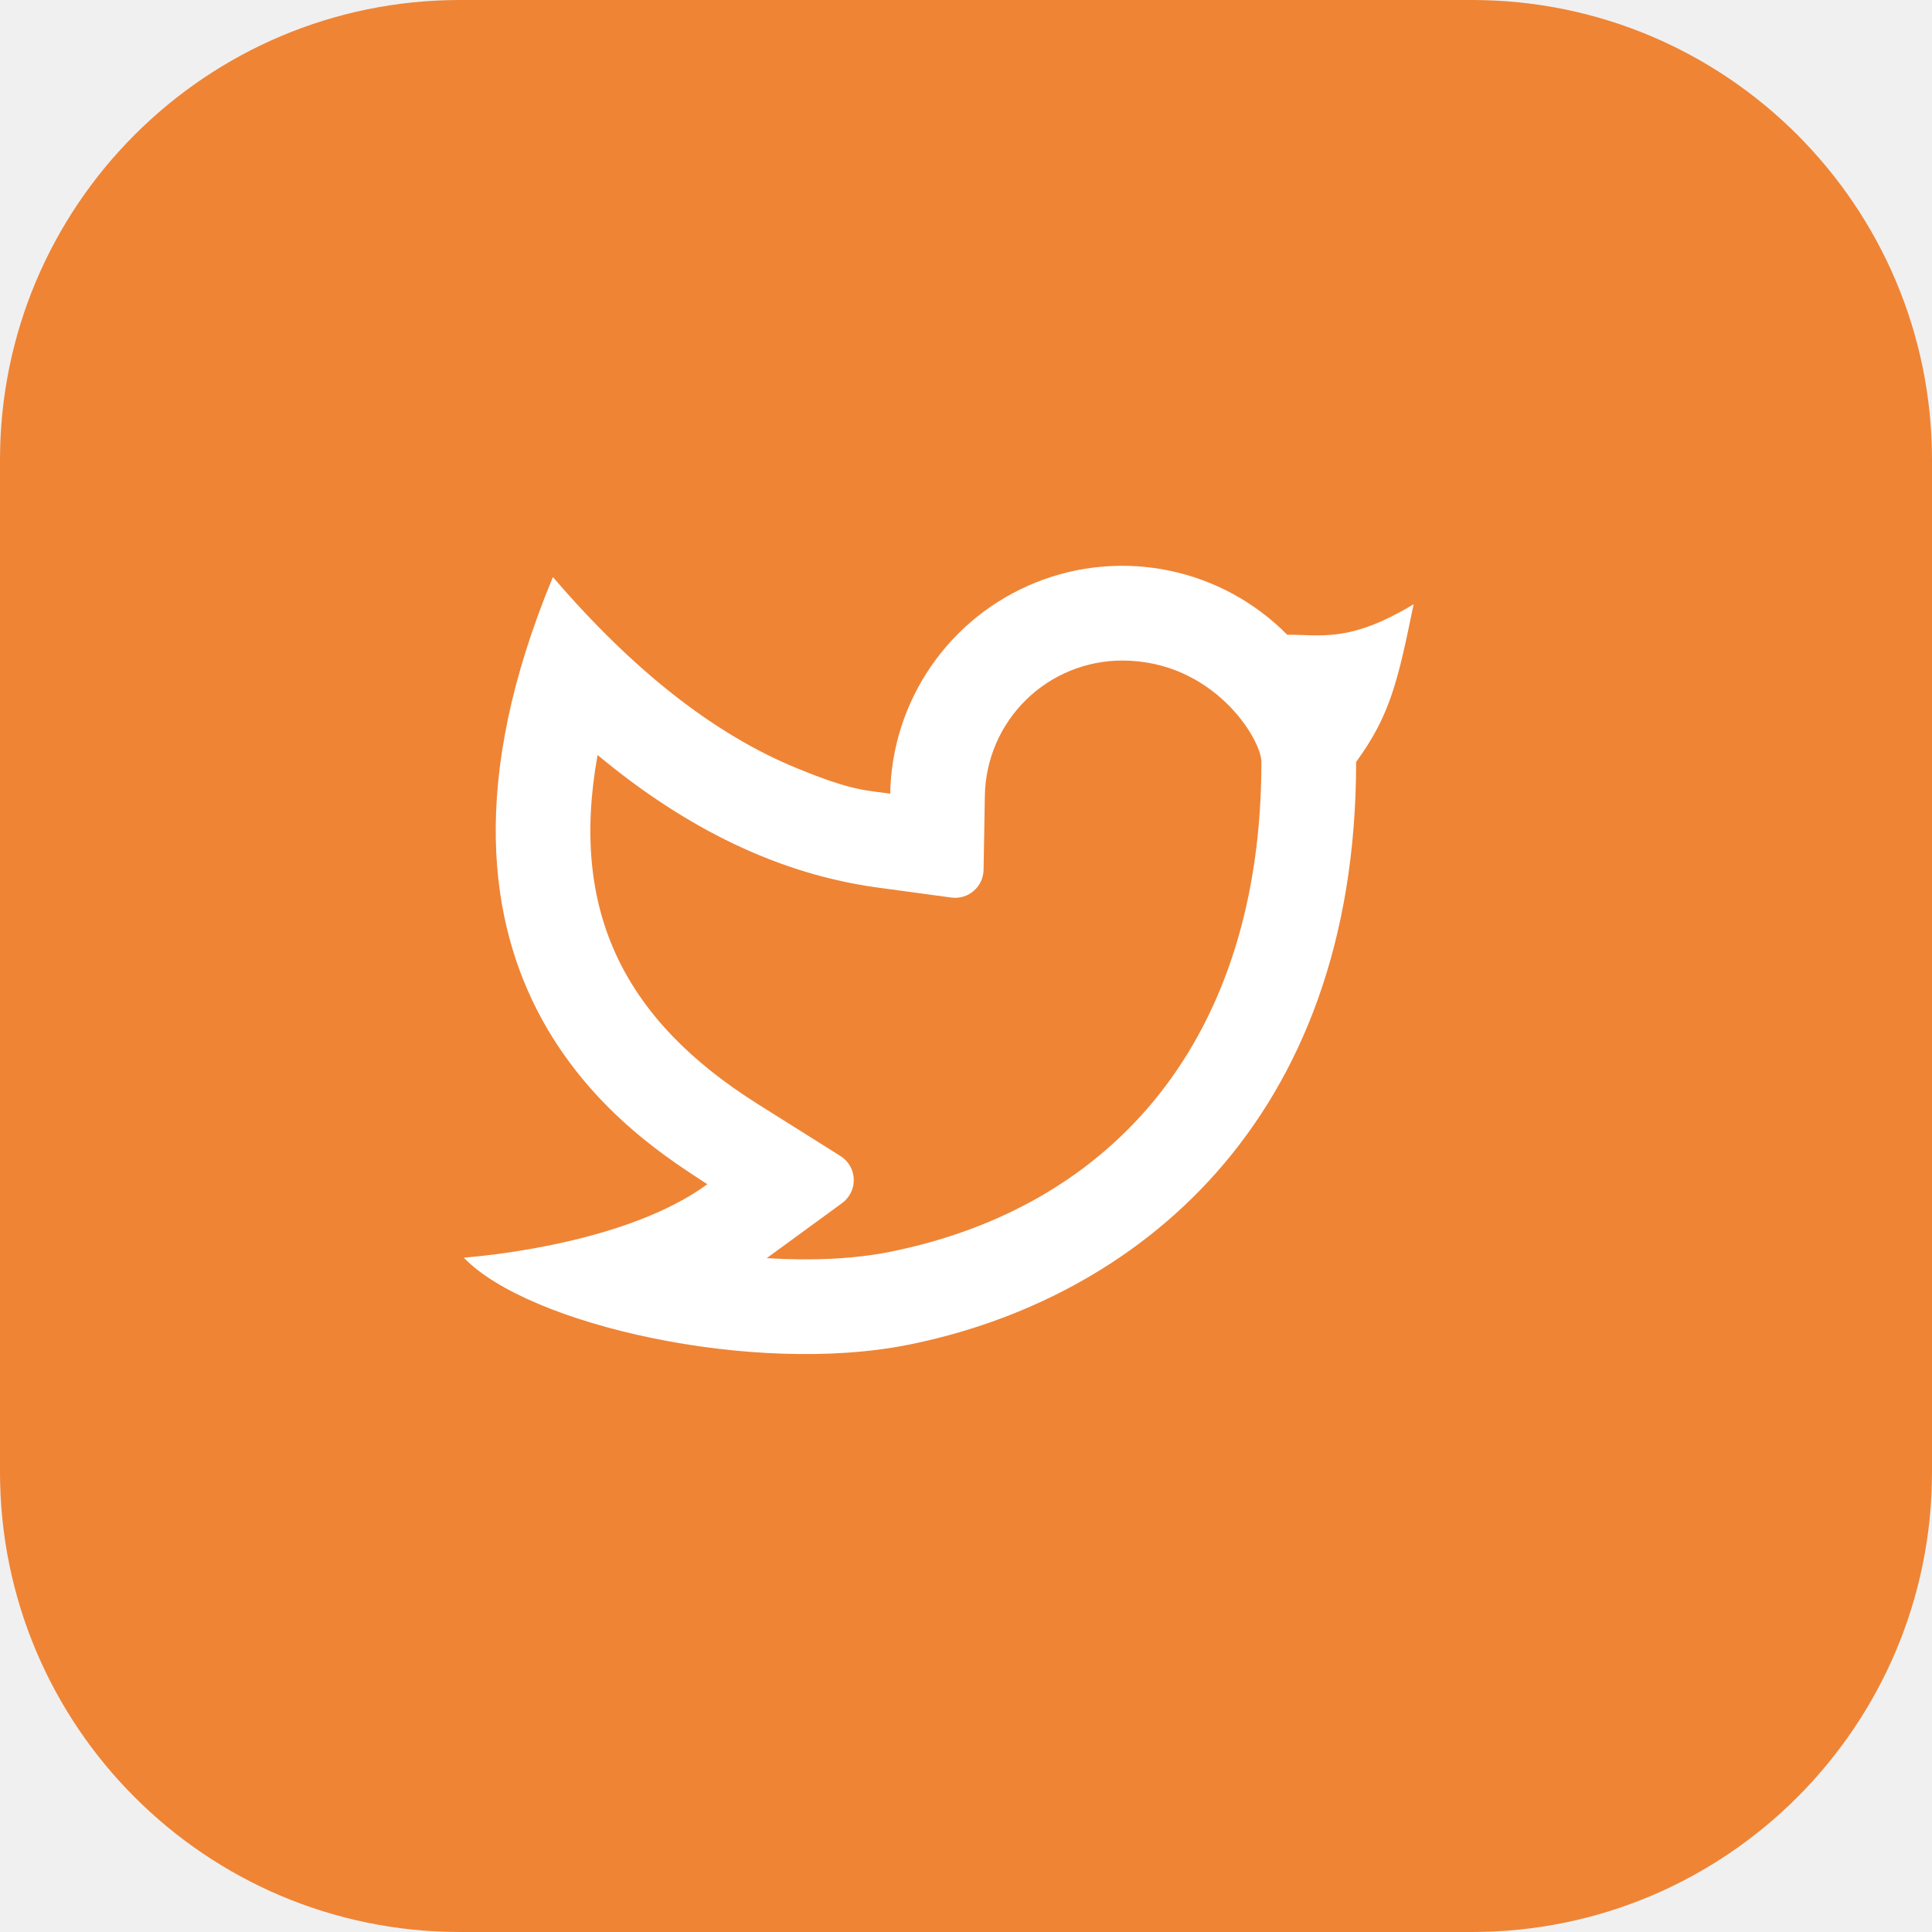
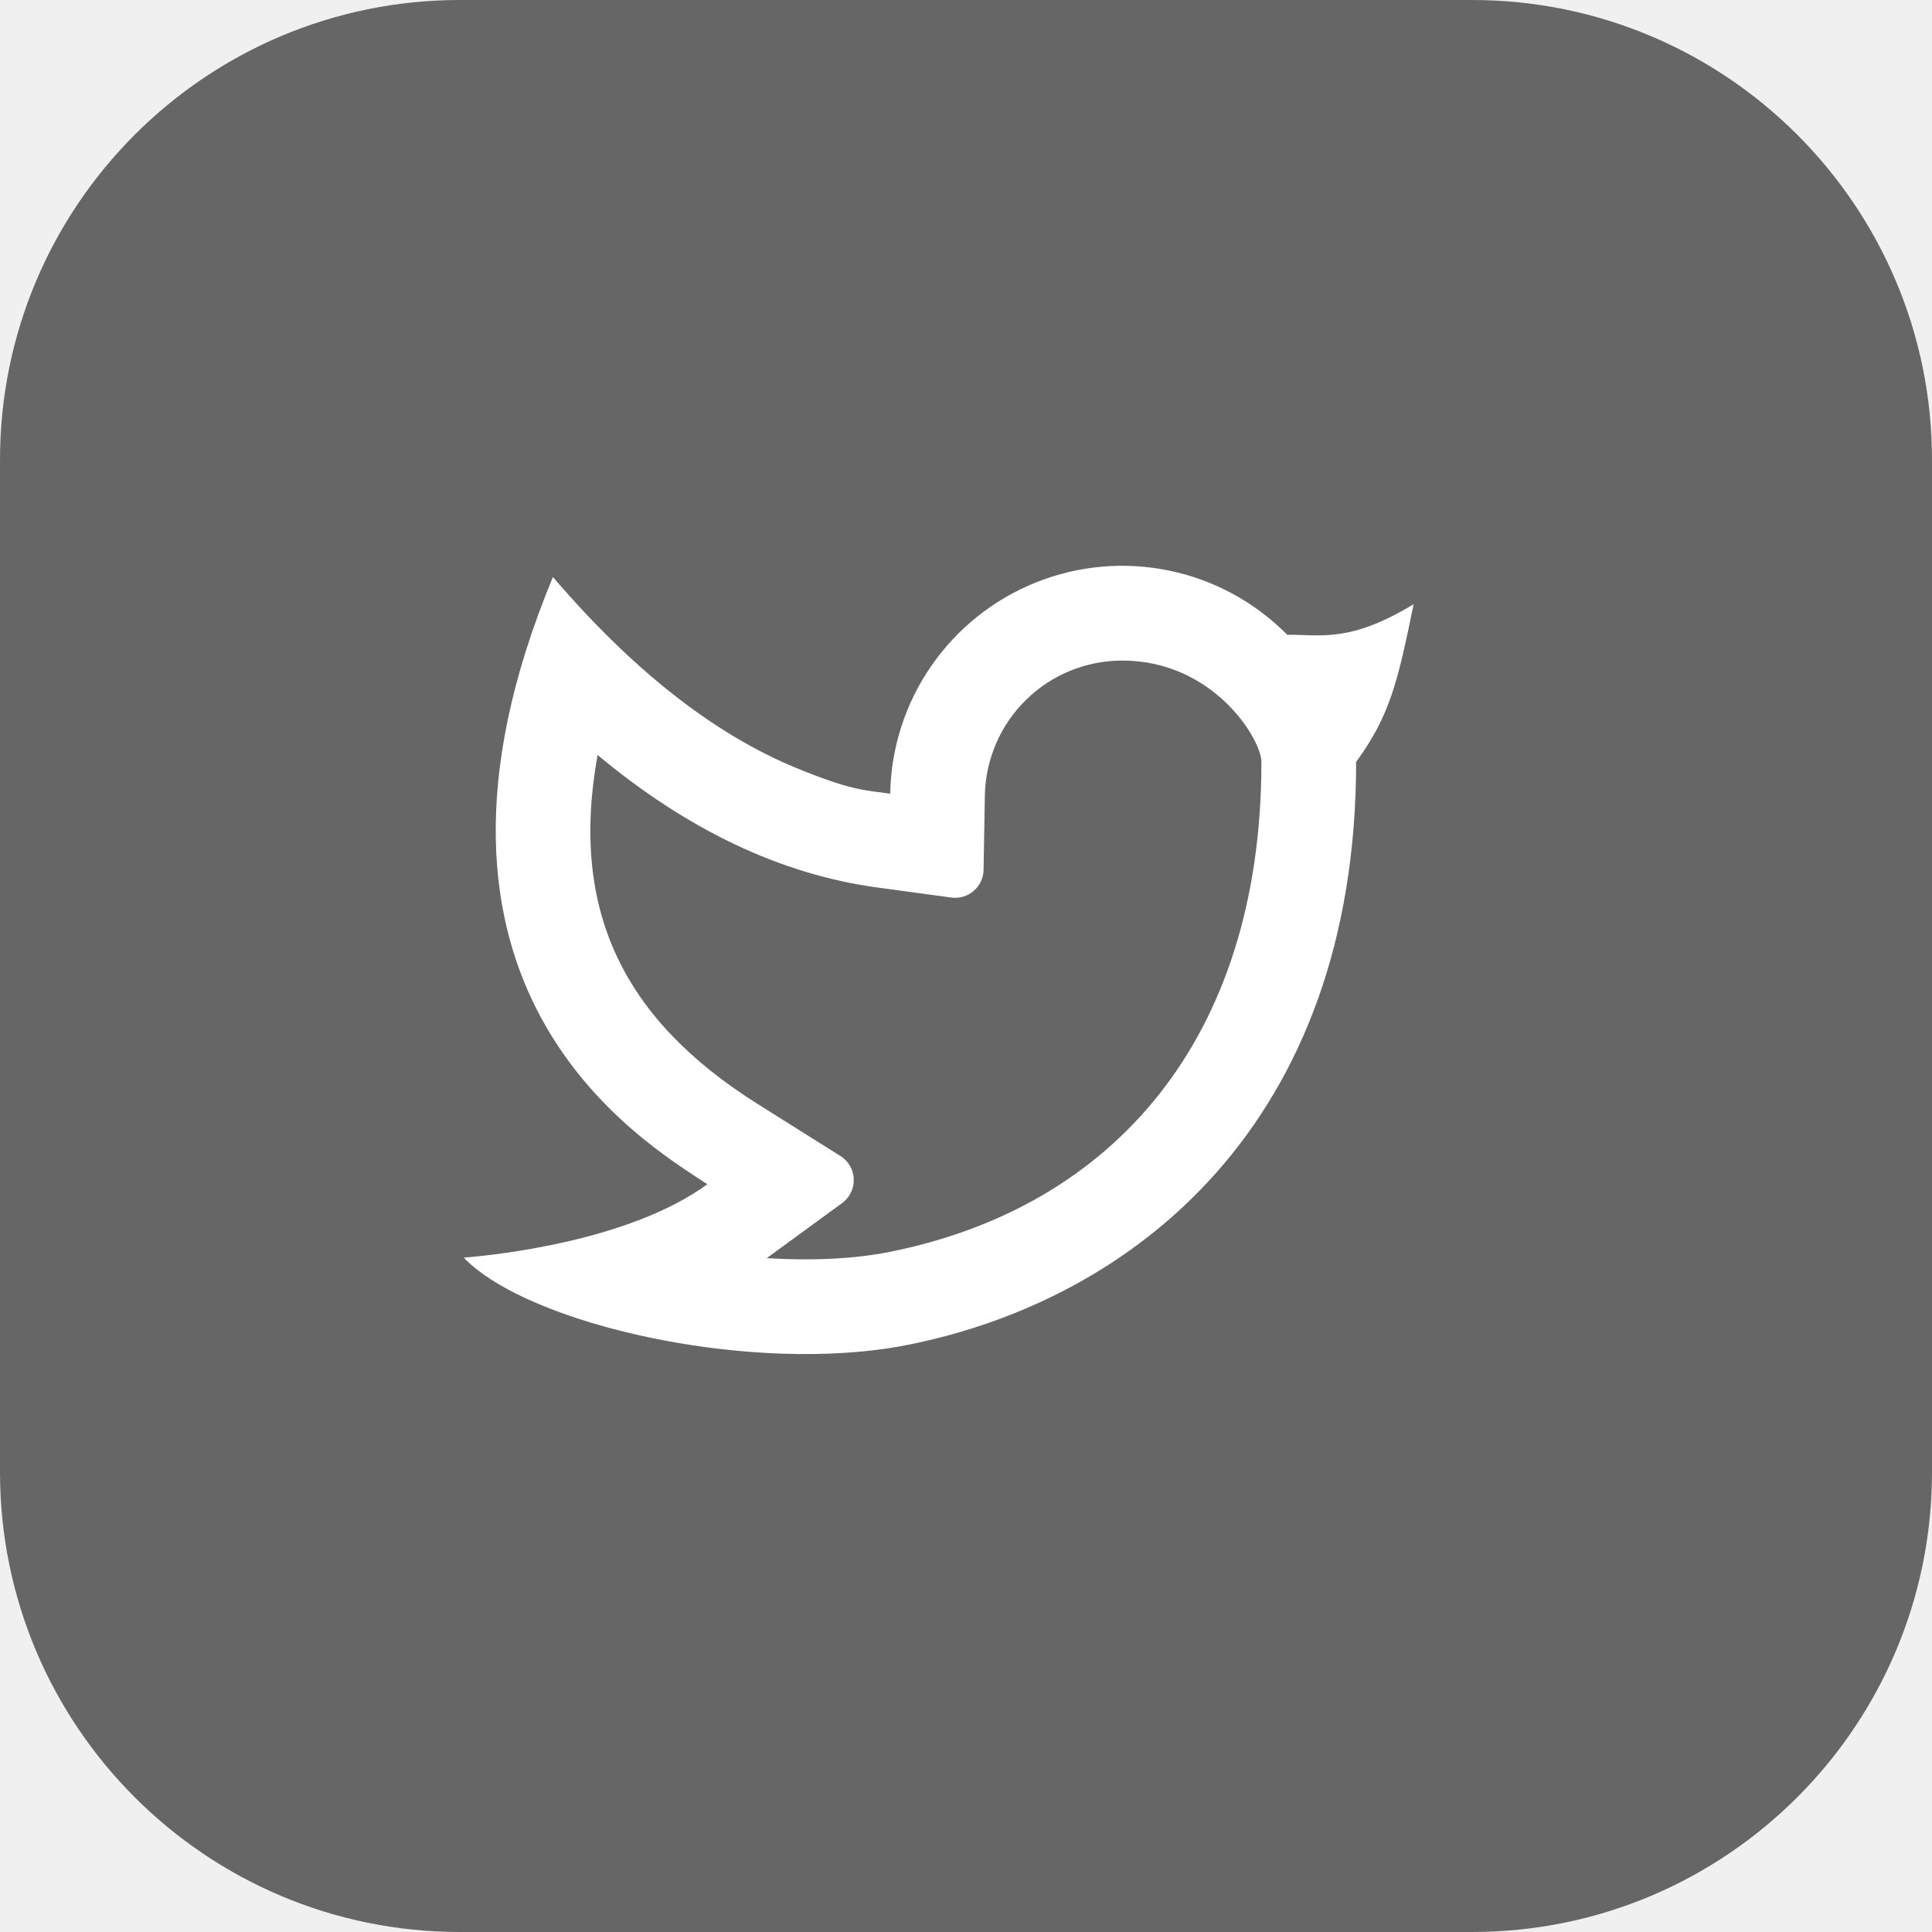
<svg xmlns="http://www.w3.org/2000/svg" width="42" height="42" viewBox="0 0 42 42" fill="none">
-   <rect width="42" height="42" rx="10" fill="#EF8435" />
+   <rect width="42" height="42" rx="10" fill="#666666" />
  <g clip-path="url(#clip0_22_1985)">
    <path d="M24.396 14.36C23.613 14.36 22.862 14.667 22.304 15.215C21.746 15.763 21.425 16.508 21.41 17.291L21.382 18.912C21.38 18.999 21.36 19.085 21.323 19.163C21.286 19.242 21.232 19.312 21.166 19.369C21.1 19.426 21.023 19.468 20.939 19.492C20.856 19.517 20.768 19.524 20.682 19.512L19.075 19.294C16.96 19.006 14.934 18.032 12.991 16.413C12.375 19.82 13.578 22.18 16.473 24.001L18.272 25.132C18.357 25.185 18.428 25.259 18.479 25.347C18.529 25.434 18.557 25.533 18.56 25.634C18.564 25.734 18.543 25.835 18.498 25.925C18.454 26.016 18.388 26.095 18.307 26.154L16.668 27.351C17.643 27.412 18.568 27.369 19.336 27.216C24.193 26.247 27.422 22.592 27.422 16.564C27.422 16.072 26.381 14.36 24.396 14.36ZM19.352 17.253C19.37 16.26 19.68 15.295 20.244 14.479C20.808 13.662 21.6 13.03 22.521 12.661C23.443 12.292 24.452 12.203 25.424 12.406C26.395 12.608 27.286 13.093 27.983 13.799C28.715 13.794 29.338 13.979 30.731 13.135C30.386 14.823 30.216 15.556 29.481 16.564C29.481 24.431 24.646 28.256 19.74 29.235C16.376 29.906 11.484 28.804 10.082 27.34C10.796 27.284 13.699 26.972 15.377 25.744C13.957 24.808 8.307 21.483 12.02 12.544C13.763 14.579 15.53 15.965 17.322 16.7C18.514 17.189 18.806 17.178 19.353 17.254L19.352 17.253Z" fill="white" />
  </g>
  <defs>
    <clipPath id="clip0_22_1985">
      <rect width="24.706" height="24.706" fill="white" transform="translate(8.64697 8.64746)" />
    </clipPath>
  </defs>
</svg>
